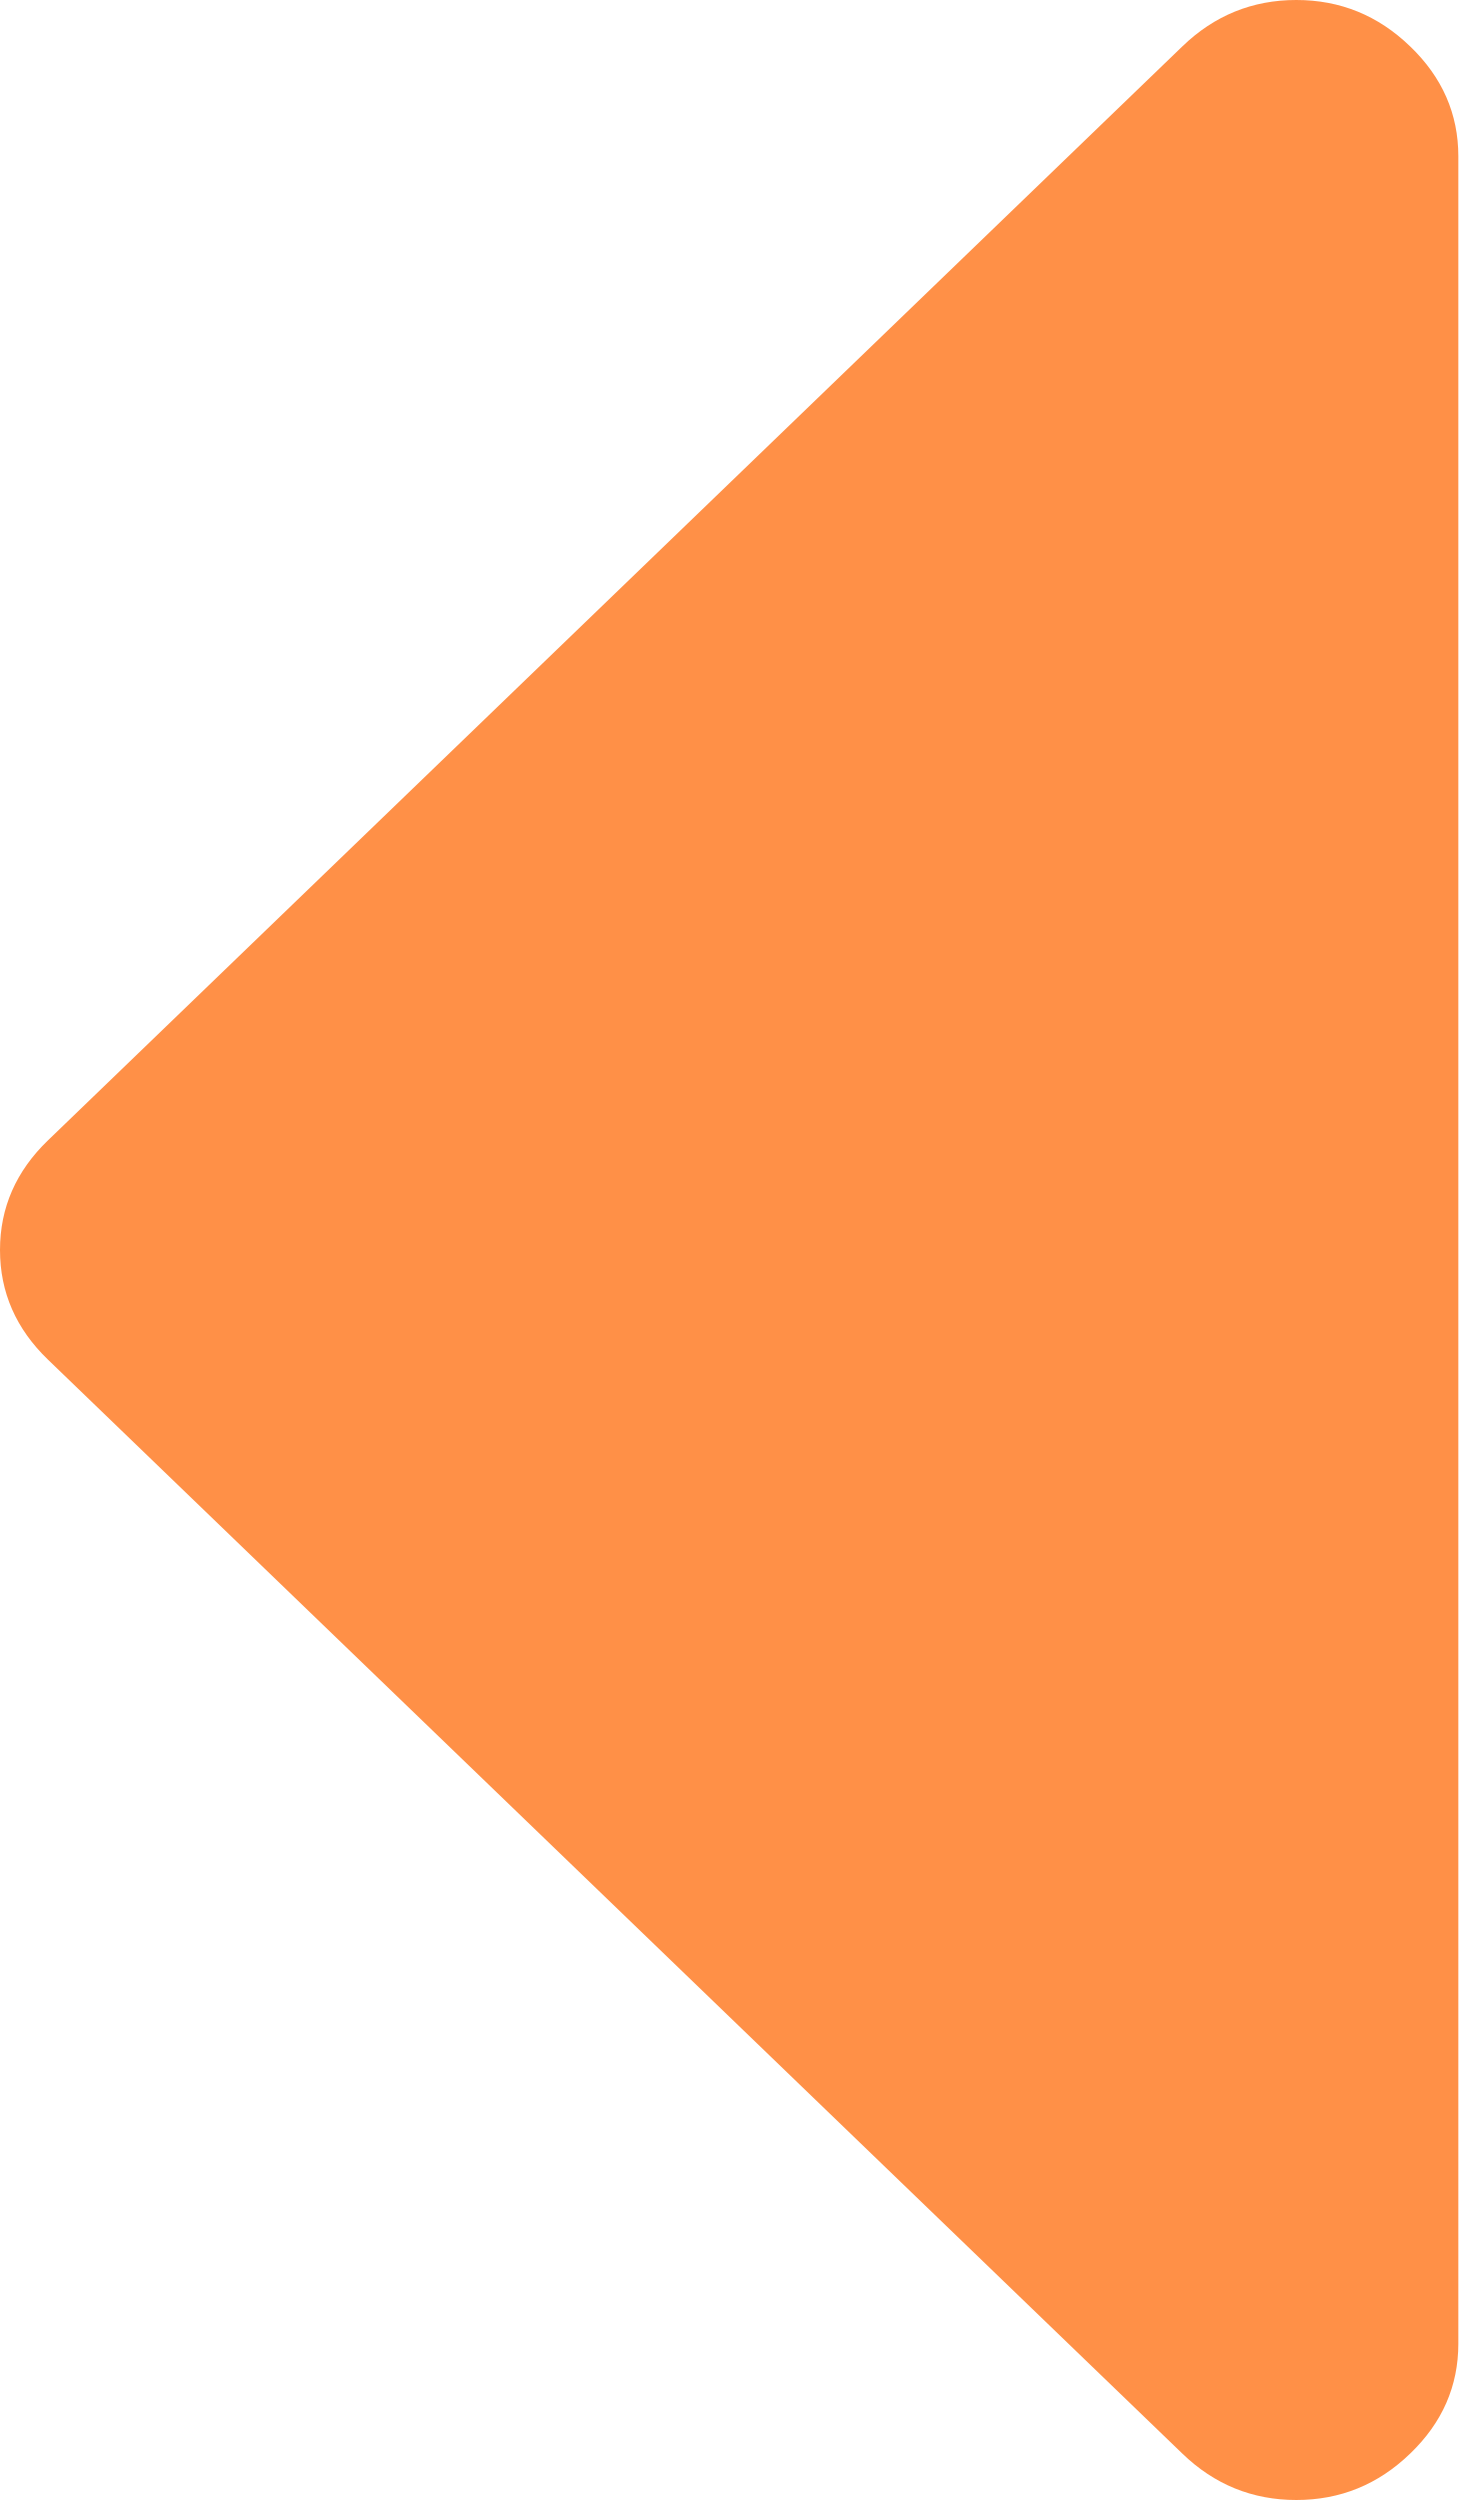
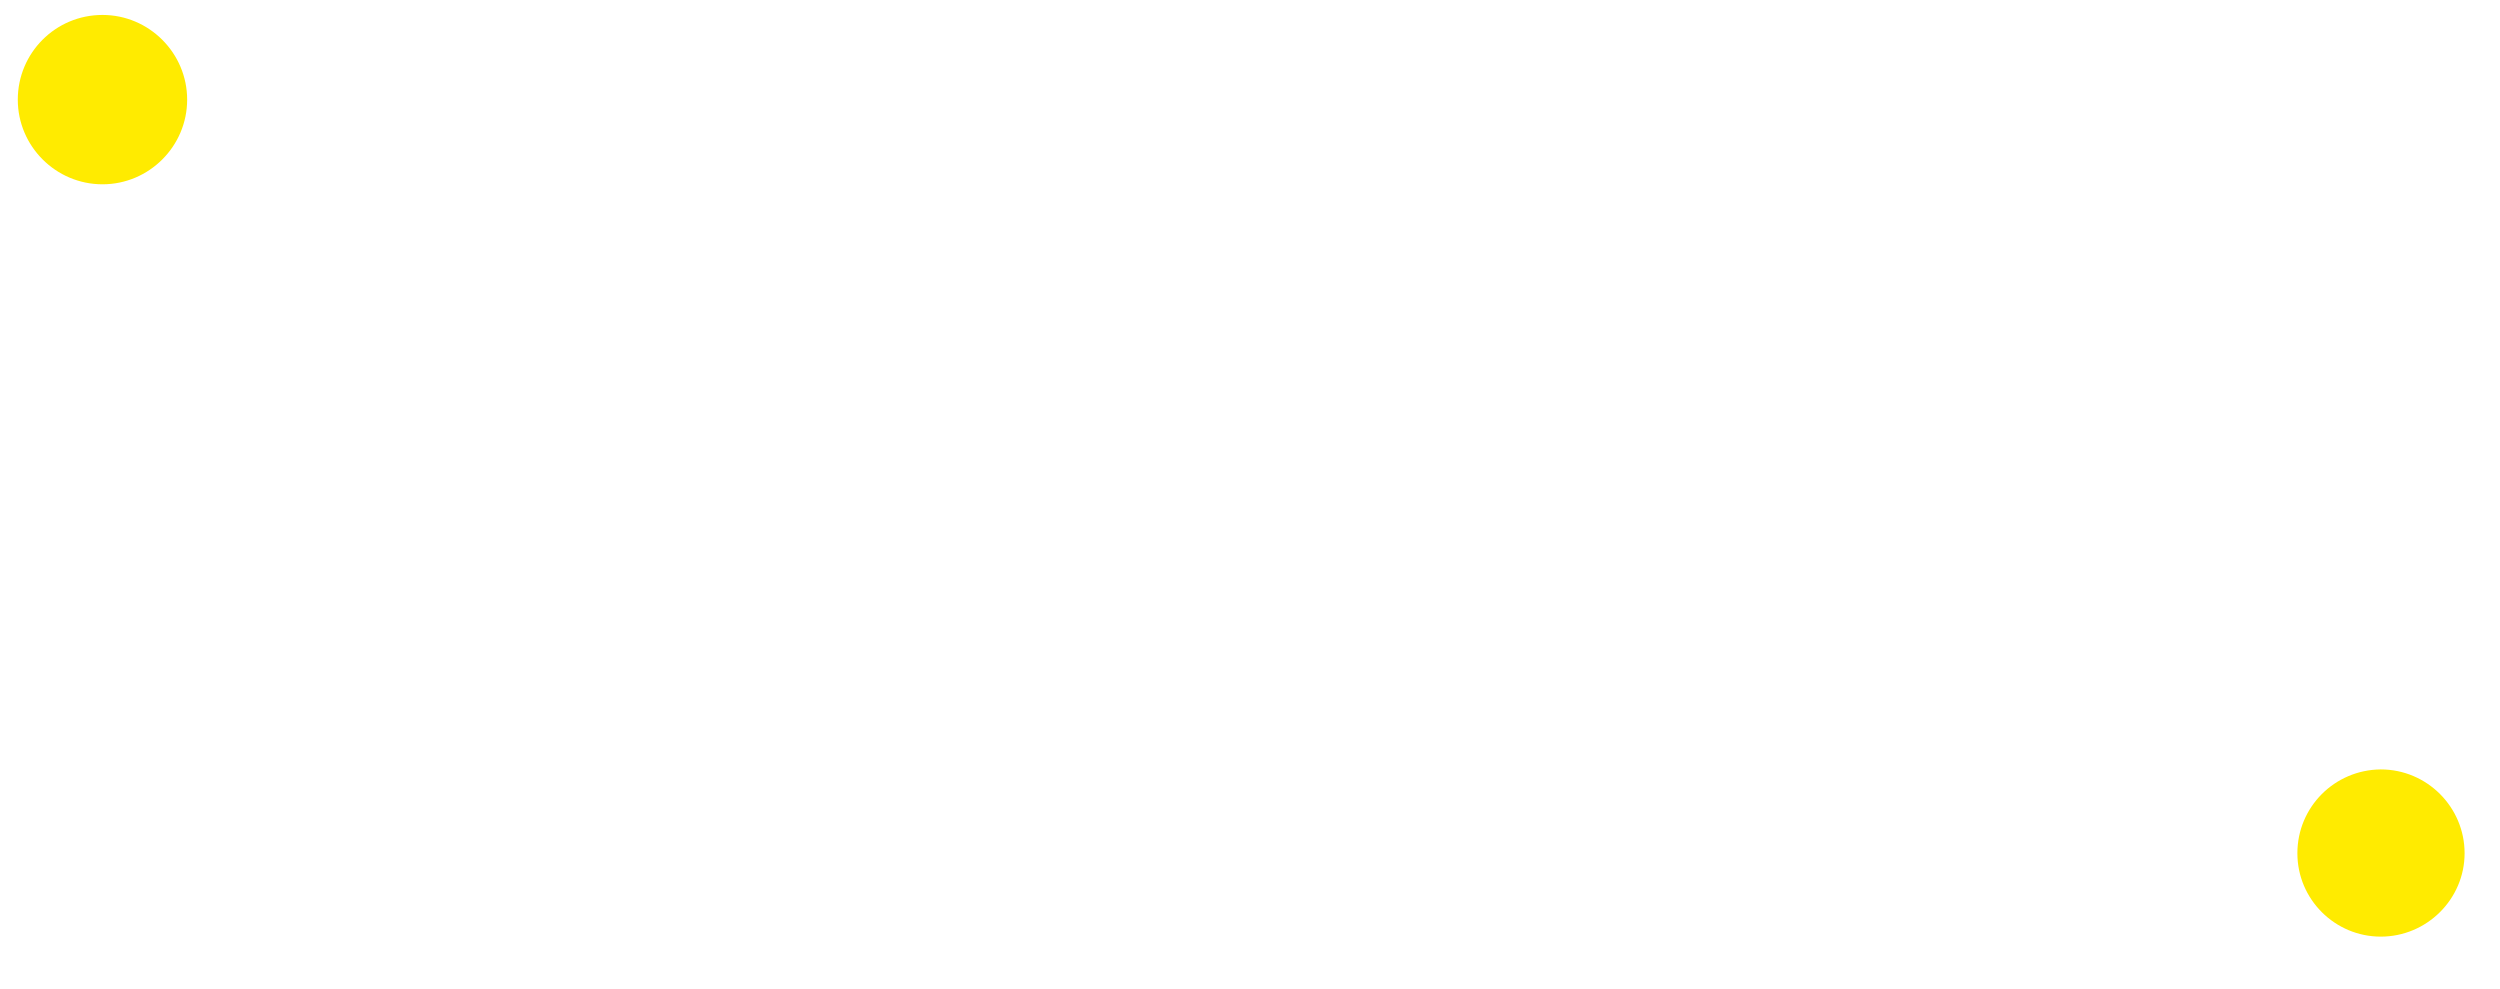
- <svg xmlns="http://www.w3.org/2000/svg" version="1.1" width="7px" height="12px">
-   <g transform="matrix(1 0 0 1 -116 -456 )">
-     <path d="M 6.769 0.223  C 6.923 0.371  7 0.547  7 0.75  L 7 11.25  C 7 11.453  6.923 11.629  6.769 11.777  C 6.615 11.926  6.433 12  6.222 12  C 6.012 12  5.829 11.926  5.675 11.777  L 0.231 6.527  C 0.077 6.379  0 6.203  0 6  C 0 5.797  0.077 5.621  0.231 5.473  L 5.675 0.223  C 5.829 0.074  6.012 0  6.222 0  C 6.433 0  6.615 0.074  6.769 0.223  Z " fill-rule="nonzero" fill="#ff9047" stroke="none" transform="matrix(1 0 0 1 116 456 )" />
+ <svg xmlns="http://www.w3.org/2000/svg" version="1.1" width="43px" height="17px">
+   <g transform="matrix(1 0 0 1 -135 -453 )">
+     <path d="M 1.763 0.257  C 0.953 0.257  0.306 0.912  0.306 1.714  C 0.306 2.516  0.961 3.17  1.763 3.17  C 2.564 3.17  3.219 2.516  3.219 1.714  C 3.219 0.912  2.564 0.257  1.763 0.257  Z M 40.949 13.234  C 40.155 13.241  39.515 13.881  39.515 14.676  C 39.515 15.47  40.162 16.11  40.949 16.11  C 41.743 16.11  42.391 15.463  42.391 14.676  C 42.391 13.881  41.743 13.234  40.949 13.234  Z " fill-rule="nonzero" fill="#ffeb00" stroke="none" transform="matrix(1 0 0 1 135 453 )" />
  </g>
</svg>
